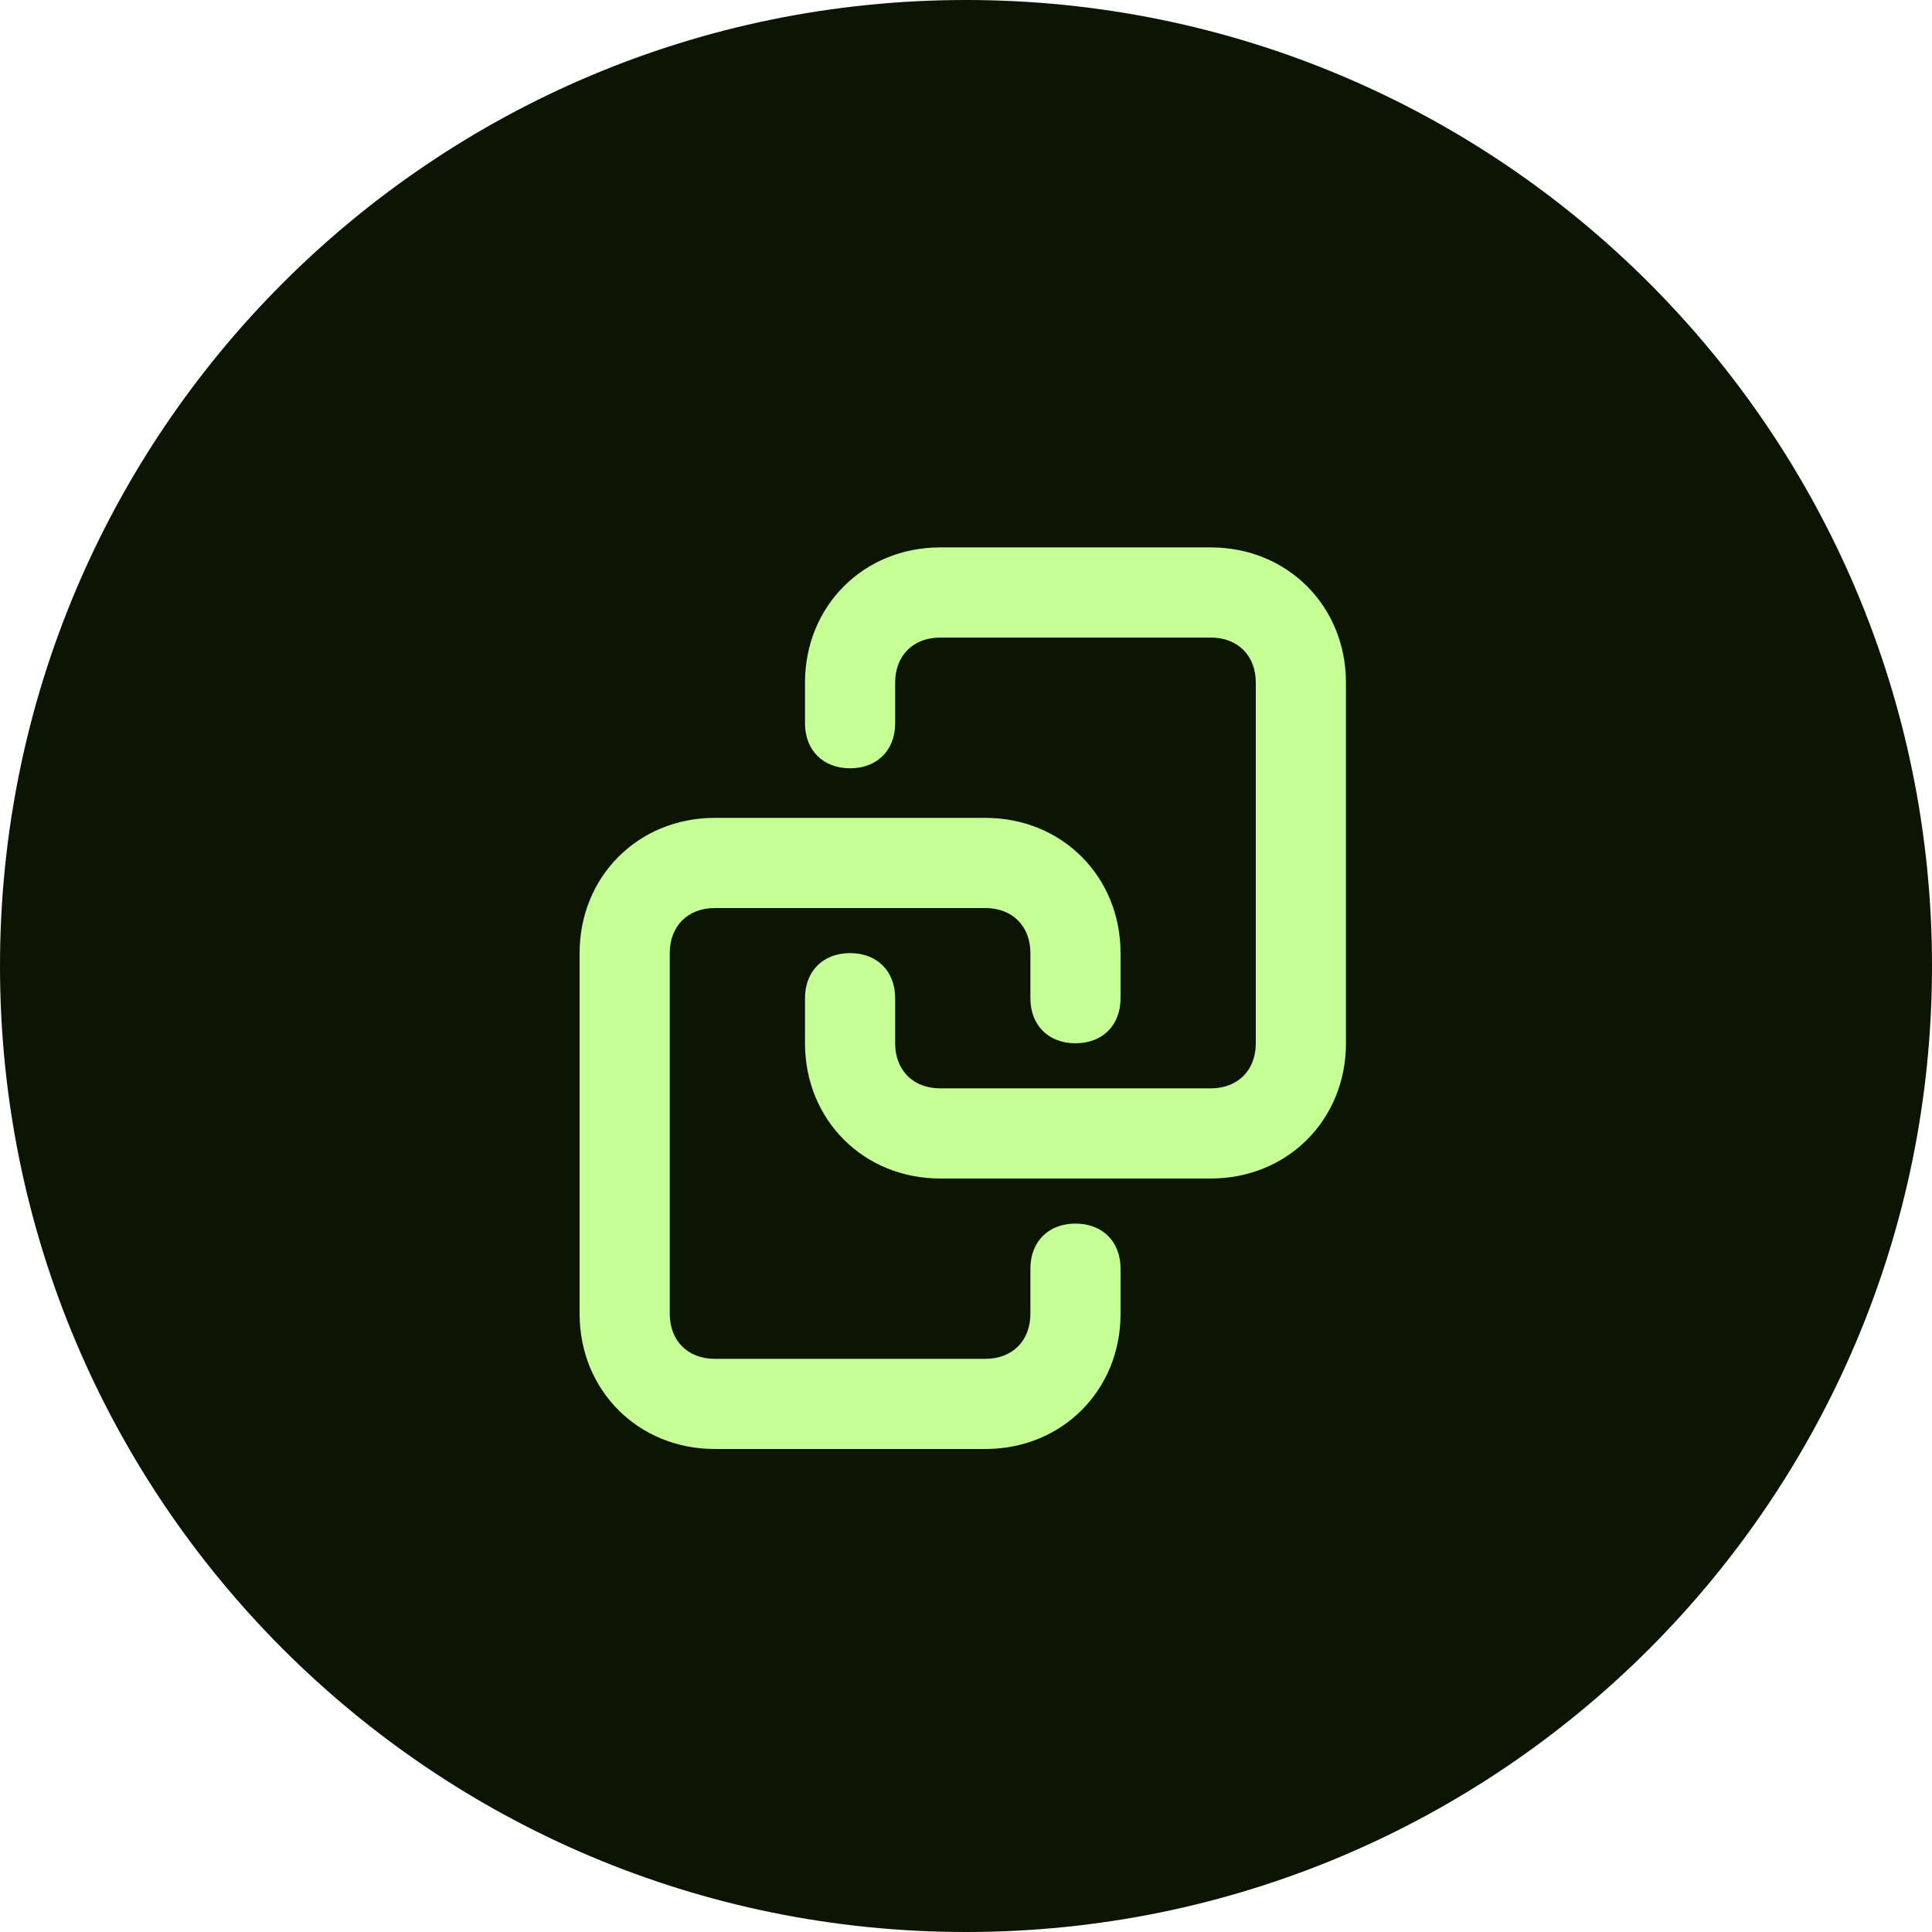
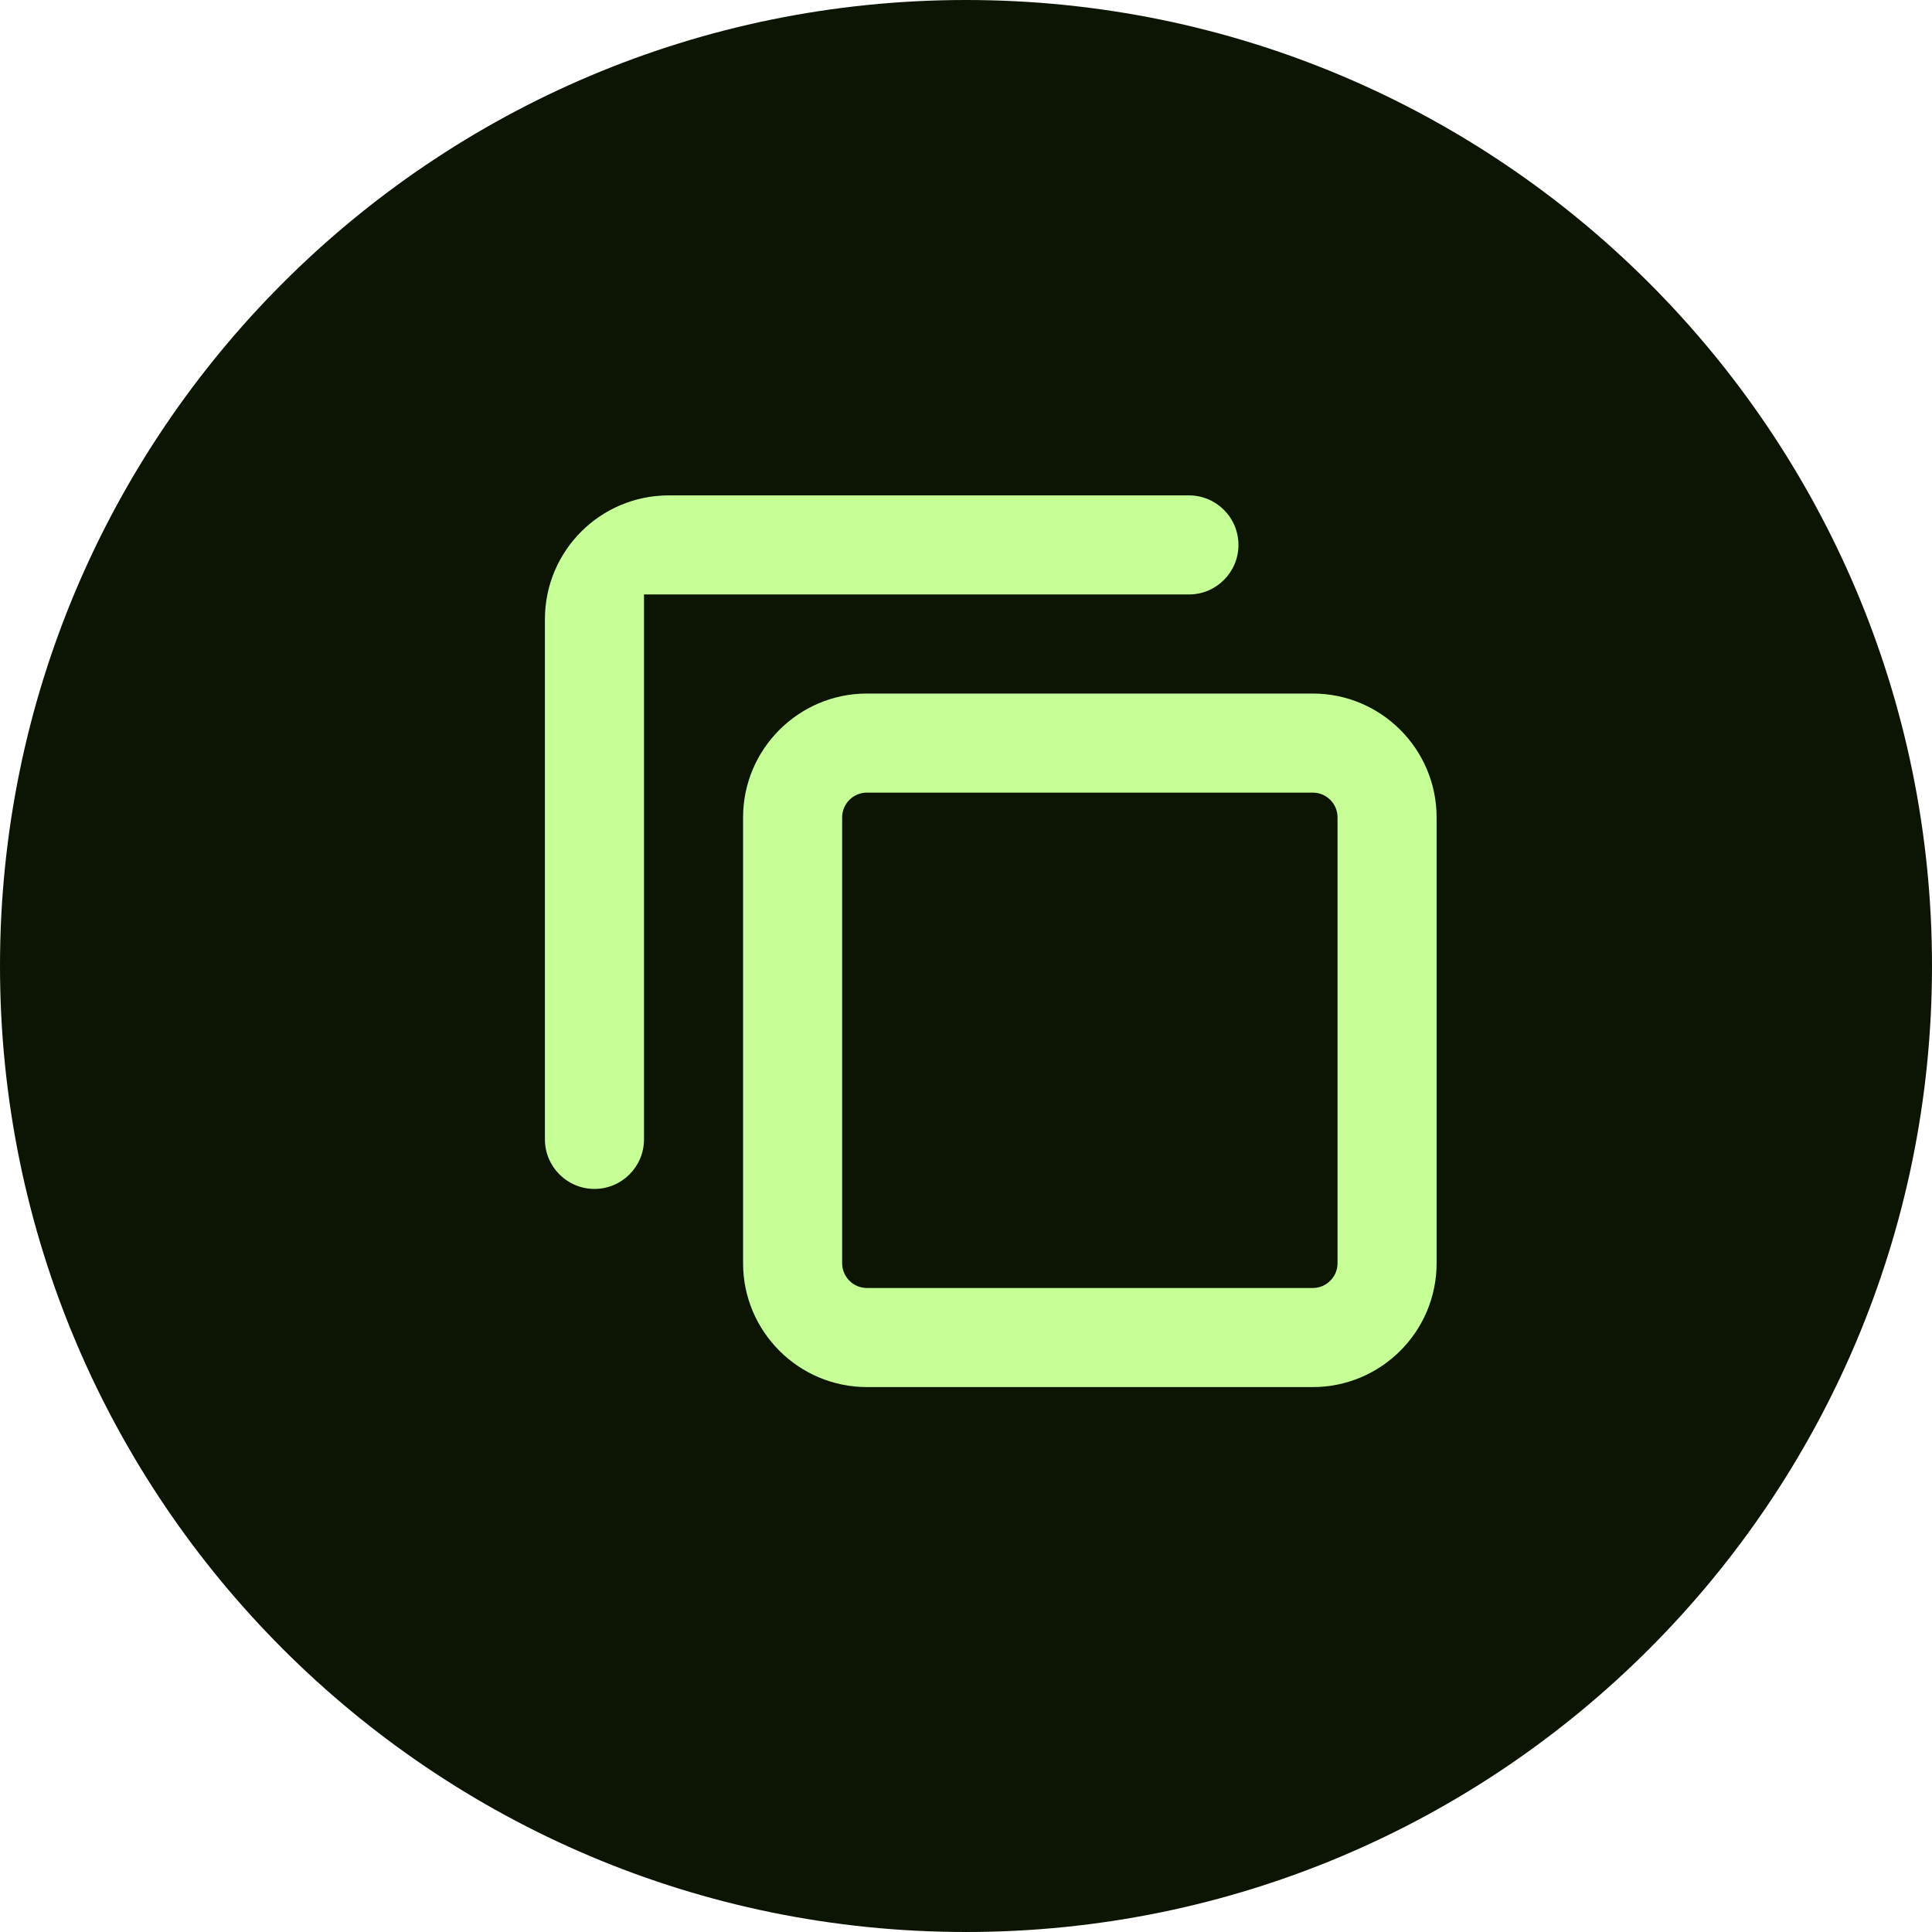
- <svg xmlns="http://www.w3.org/2000/svg" width="33" height="33" viewBox="0 0 33 33" fill="none">
-   <g id="Frame 5138">
-     <rect width="33" height="33" rx="16.5" fill="#0C1504" />
-     <g id="Group">
-       <path id="Vector" d="M20.68 9.35H16.06C14.751 9.35 13.75 10.351 13.75 11.66V12.353C13.75 12.815 14.058 13.123 14.52 13.123C14.982 13.123 15.29 12.815 15.29 12.353V11.66C15.29 11.198 15.598 10.89 16.06 10.89H20.68C21.142 10.89 21.45 11.198 21.45 11.66V17.82C21.45 18.282 21.142 18.59 20.68 18.59H16.06C15.598 18.59 15.29 18.282 15.29 17.82V17.05C15.29 16.588 14.982 16.28 14.52 16.28C14.058 16.28 13.75 16.588 13.75 17.05V17.82C13.75 19.129 14.751 20.13 16.06 20.13H20.68C21.989 20.13 22.99 19.129 22.99 17.82V11.66C22.99 10.351 21.989 9.35 20.68 9.35Z" fill="#C5FF96" />
-       <path id="Vector_2" d="M18.37 20.9C17.908 20.9 17.6 21.208 17.6 21.67V22.44C17.6 22.902 17.292 23.21 16.83 23.21H12.21C11.748 23.21 11.44 22.902 11.44 22.44V16.28C11.44 15.818 11.748 15.51 12.21 15.51H16.83C17.292 15.51 17.6 15.818 17.6 16.28V17.05C17.6 17.512 17.908 17.82 18.37 17.82C18.832 17.82 19.14 17.512 19.14 17.05V16.28C19.14 14.971 18.139 13.97 16.83 13.97H12.21C10.901 13.97 9.9 14.971 9.9 16.28V22.44C9.9 23.749 10.901 24.75 12.21 24.75H16.83C18.139 24.75 19.14 23.749 19.14 22.44V21.67C19.14 21.208 18.832 20.9 18.37 20.9Z" fill="#C5FF96" />
-     </g>
+ <svg xmlns="http://www.w3.org/2000/svg" width="39" height="39" viewBox="0 0 39 39" fill="none">
+   <g id="Frame 5136">
+     <rect width="39" height="39" rx="19.5" fill="#0C1504" />
+     <path id="Vector" fill-rule="evenodd" clip-rule="evenodd" d="M27 16.5V25.5C27 25.775 26.775 26 26.5 26H17.5C17.225 26 17 25.775 17 25.5V16.5C17 16.224 17.224 16 17.5 16H26.5C26.776 16 27 16.224 27 16.5ZM26.5 14C27.879 14 29 15.122 29 16.5V25.5C29 26.879 27.879 28 26.5 28H17.5C16.122 28 15 26.879 15 25.5V16.5C15 15.122 16.122 14 17.5 14H26.5ZM24 10C24.552 10 25 10.448 25 11C25 11.552 24.552 12 24 12H13V23C13 23.552 12.552 24 12 24C11.448 24 11 23.552 11 23V12.5C11 11.119 12.119 10 13.5 10H24Z" fill="#C5FF96" />
  </g>
</svg>
